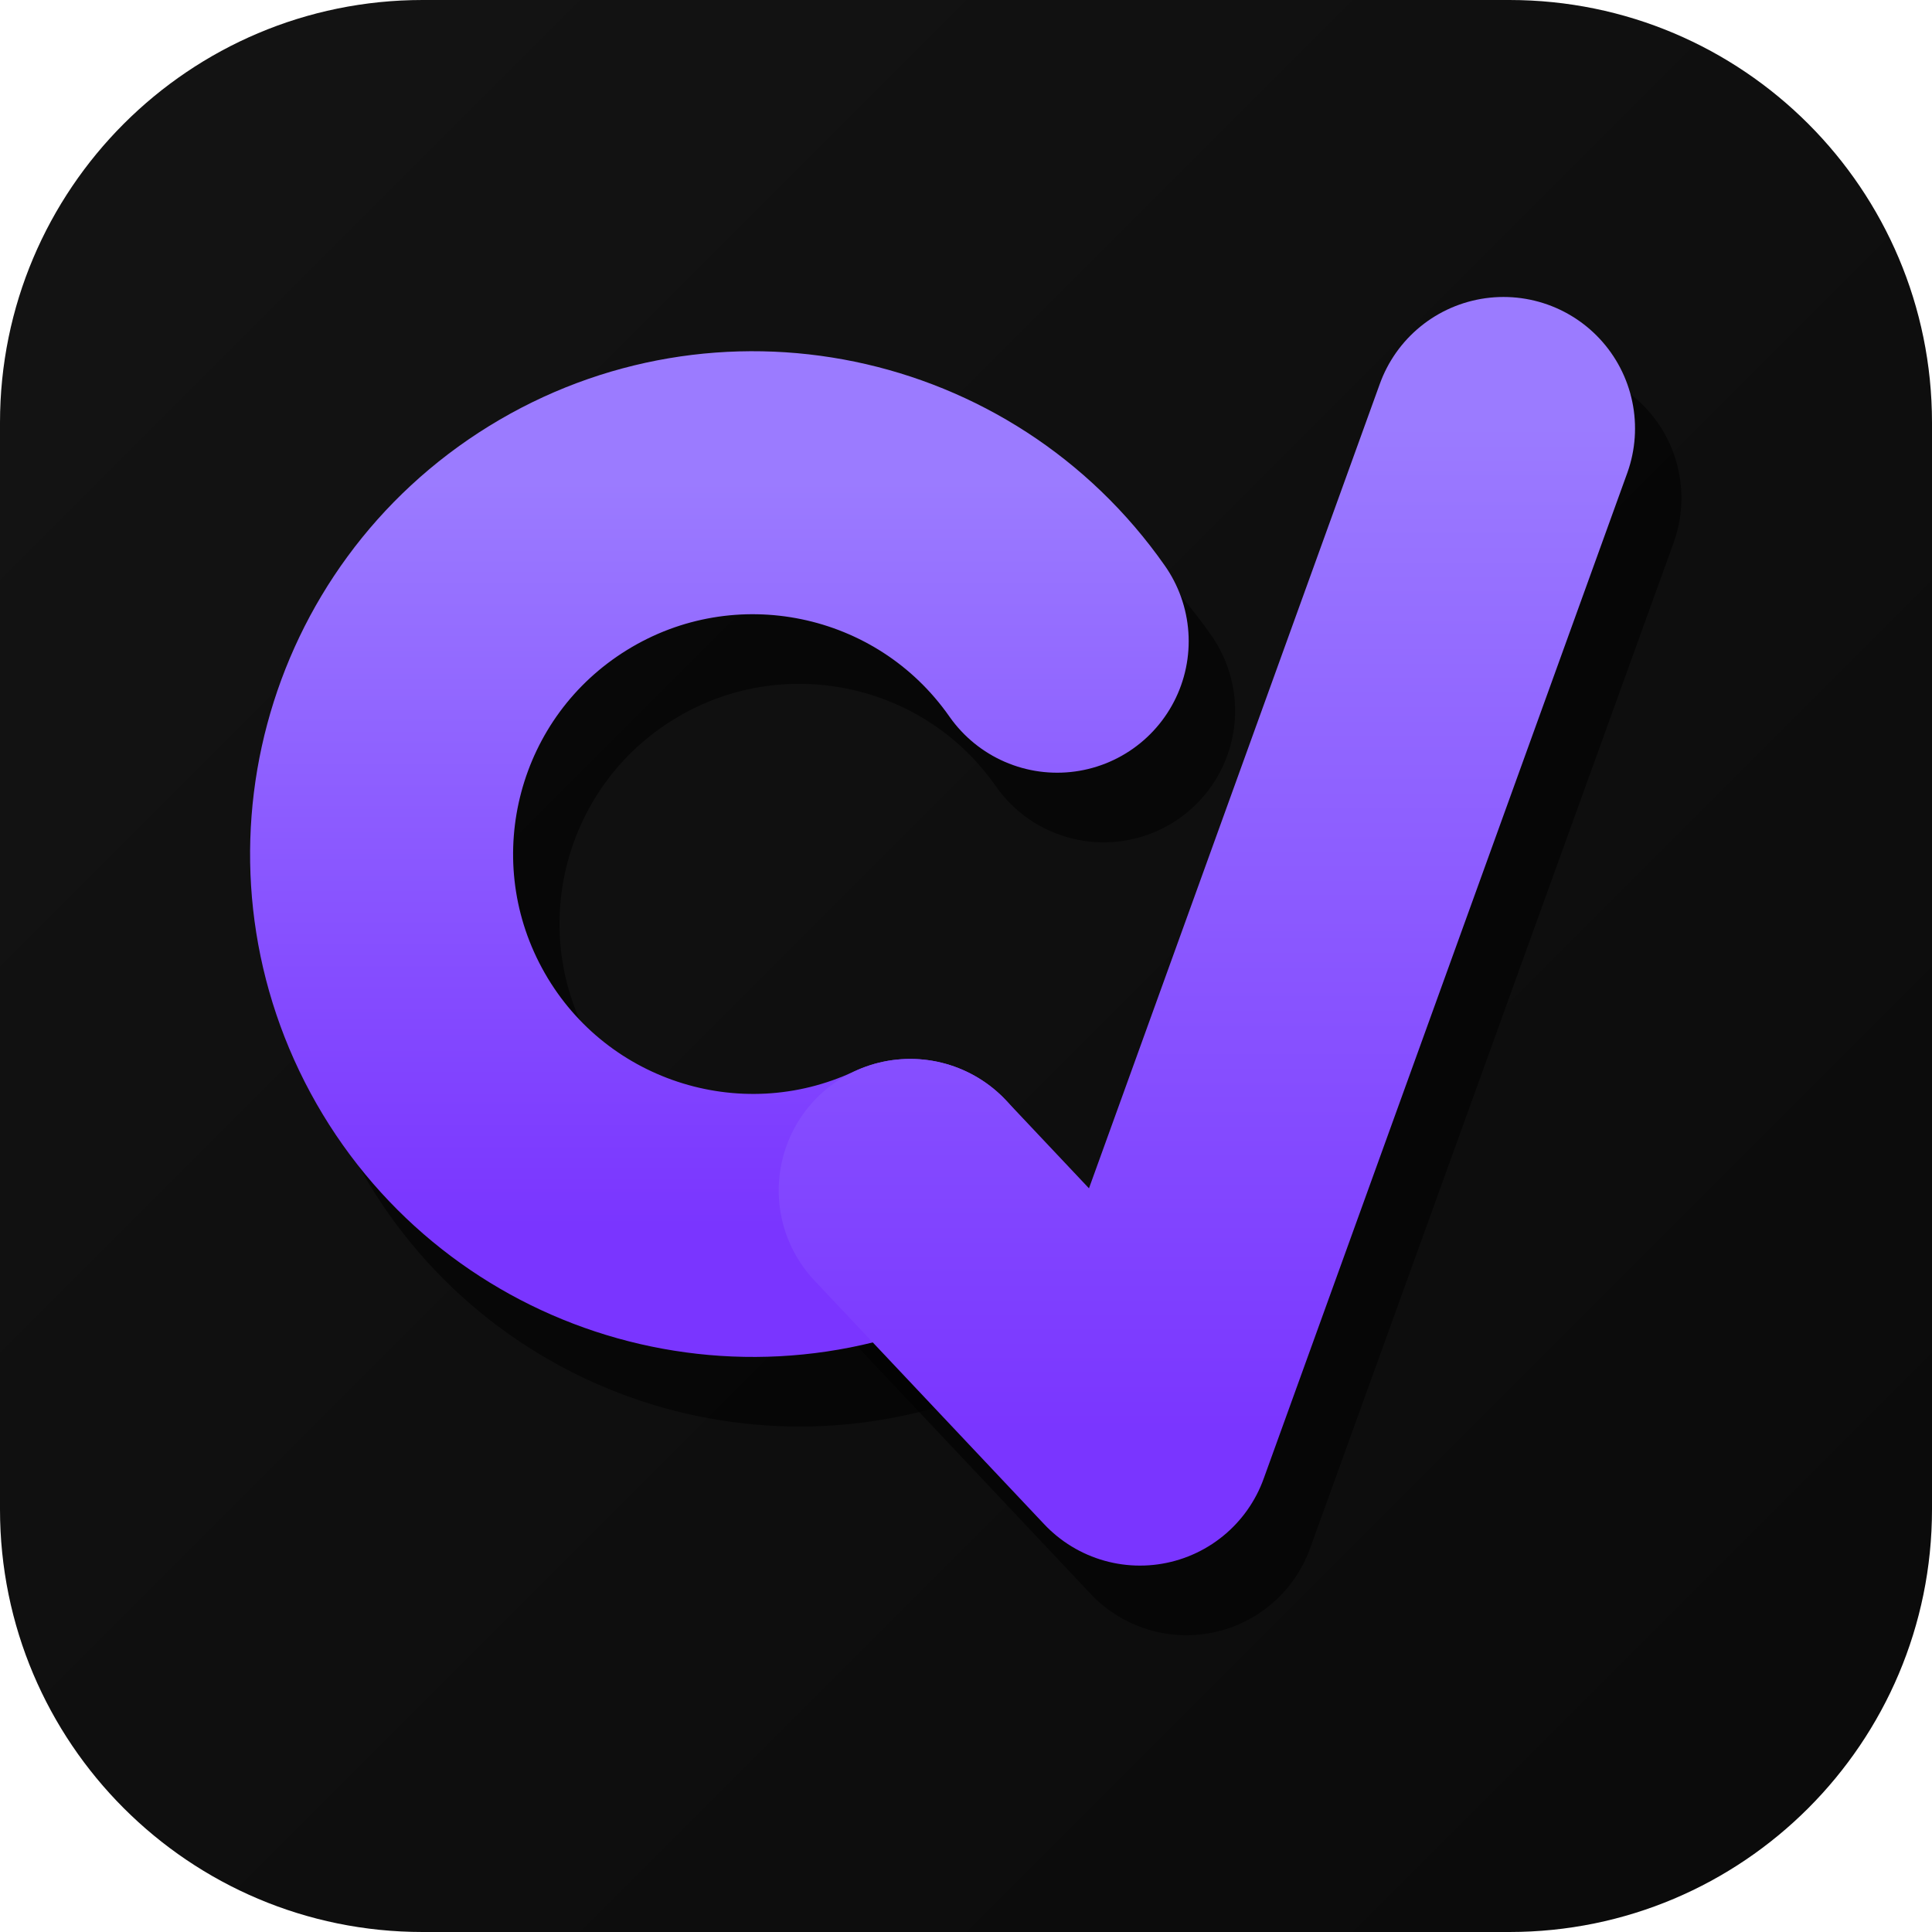
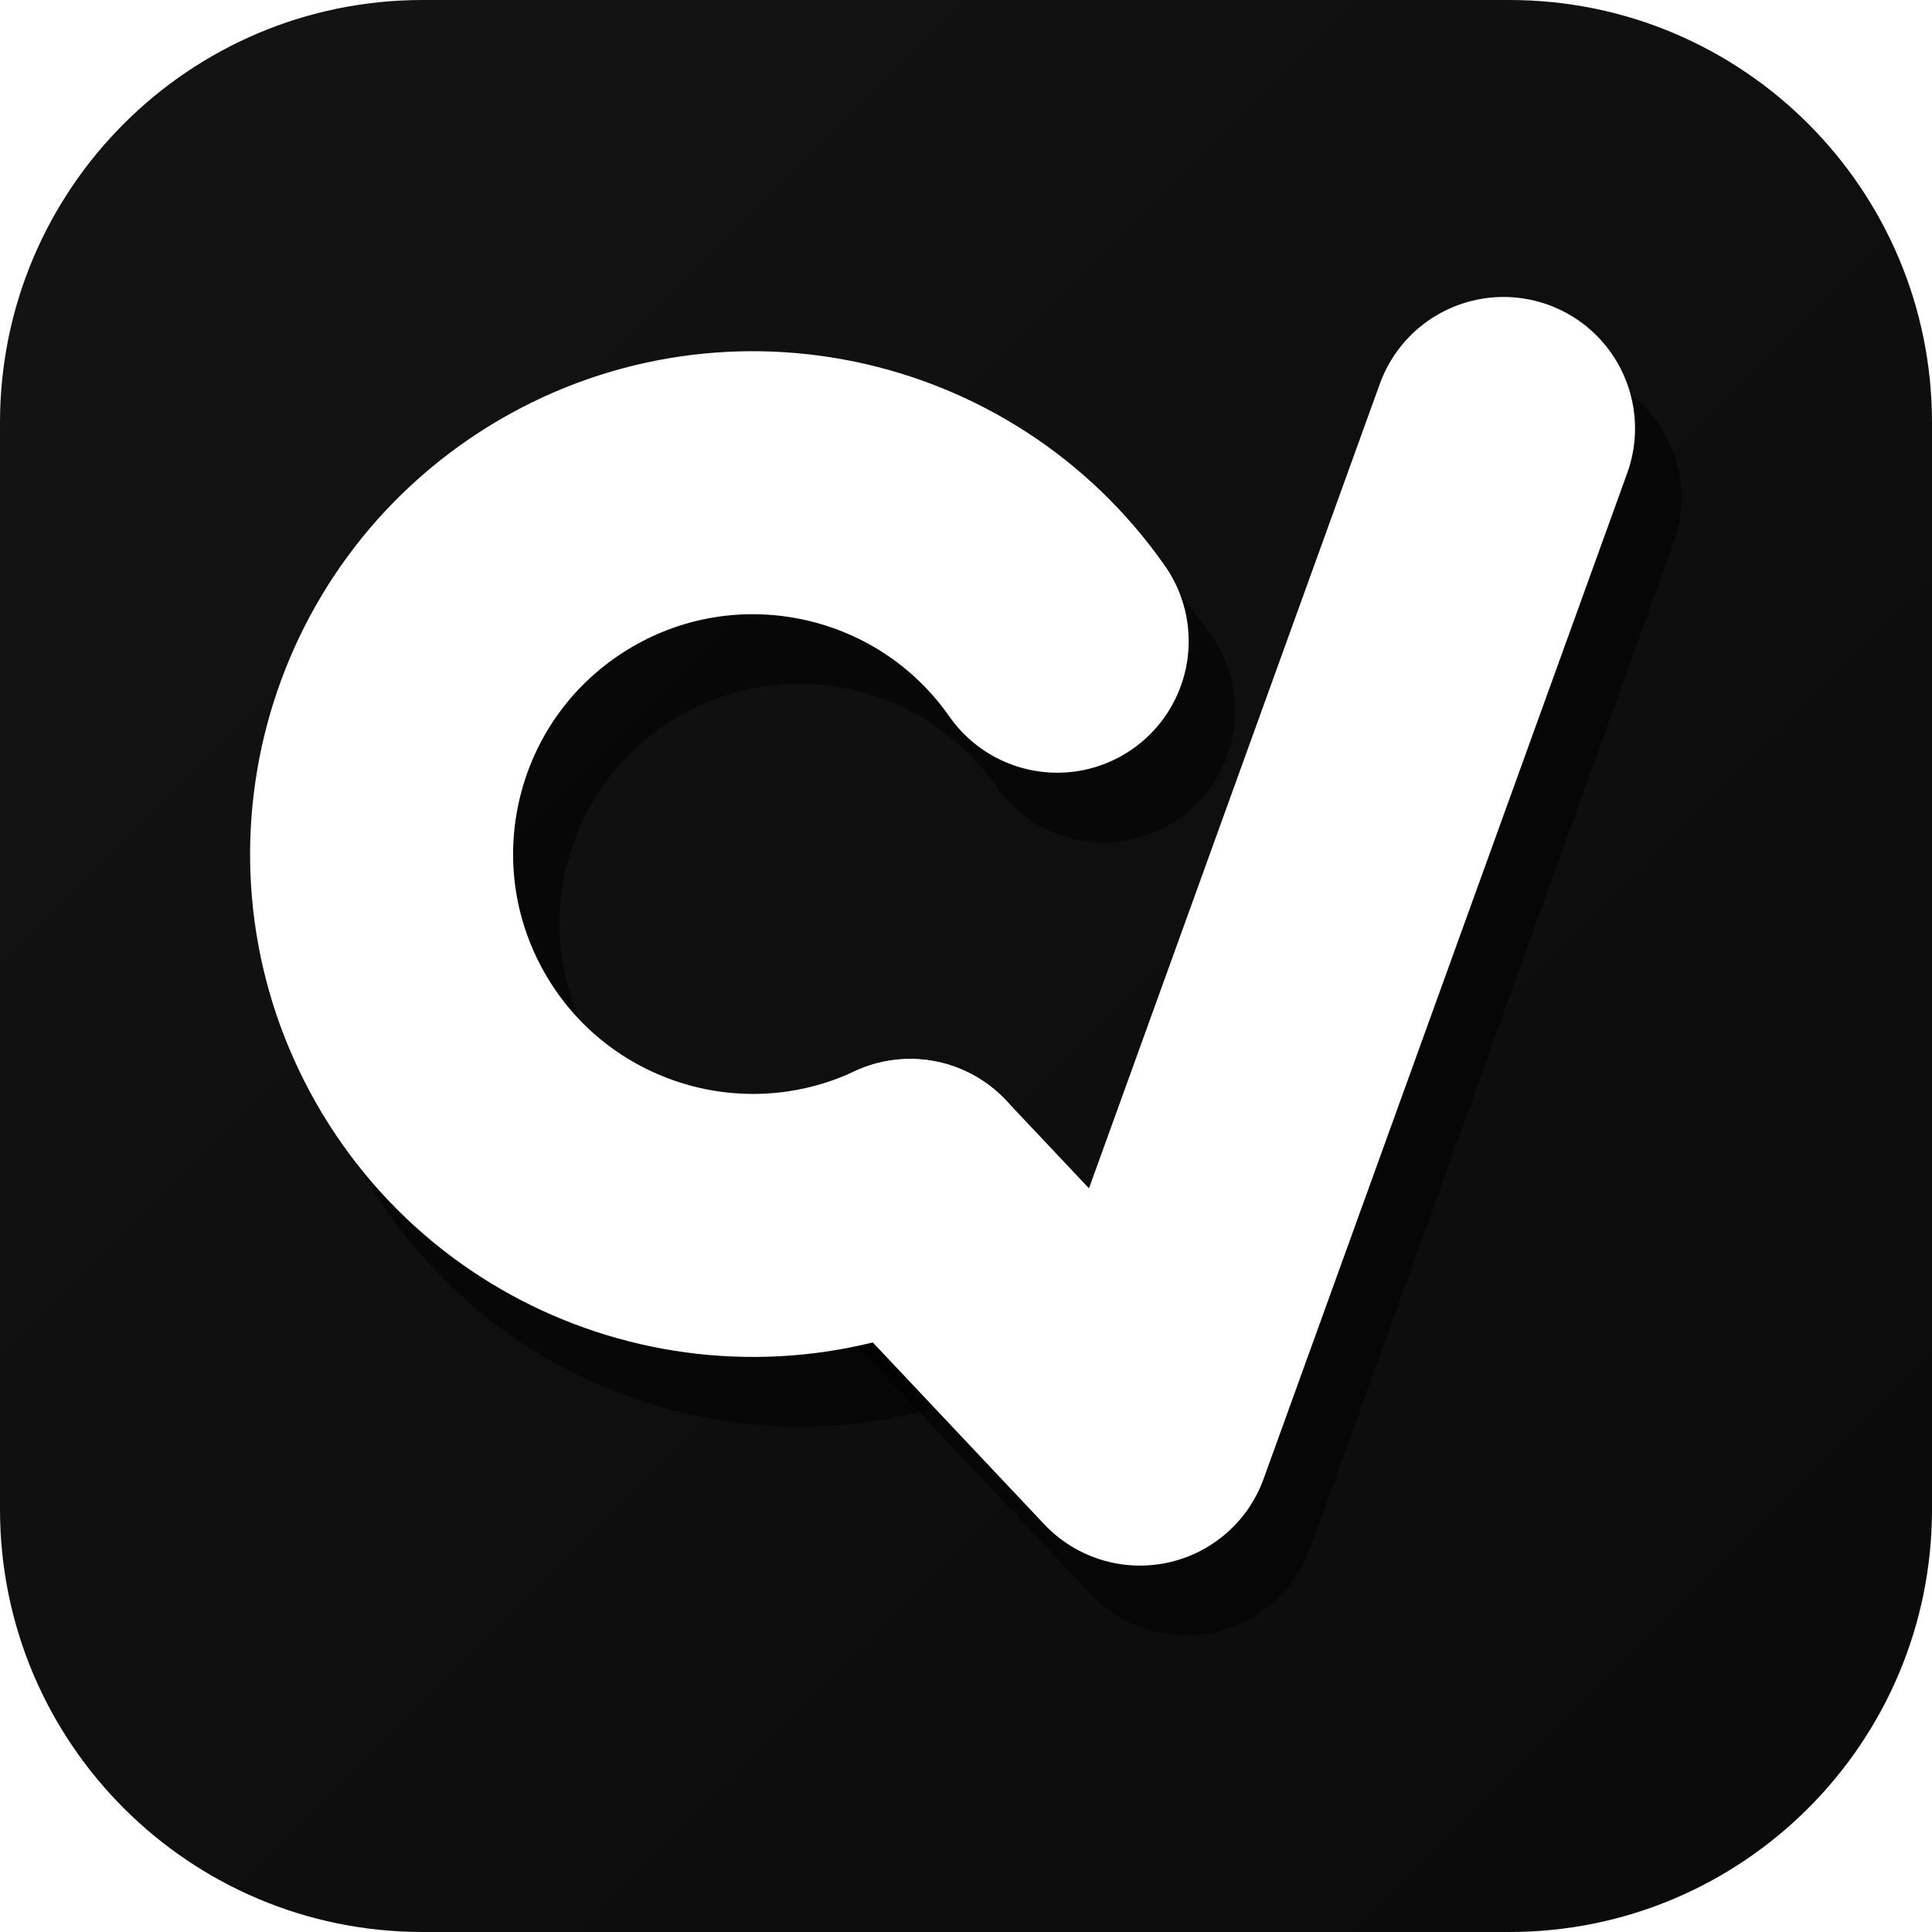
<svg xmlns="http://www.w3.org/2000/svg" width="512" height="512" viewBox="0 0 512 512" fill="none" role="img" aria-label="GV One">
  <defs>
-     <linearGradient id="nx-bg" x1="0" y1="0" x2="512" y2="512" gradientUnits="userSpaceOnUse">
+     <linearGradient id="nxw-bg" x1="0" y1="0" x2="512" y2="512" gradientUnits="userSpaceOnUse">
      <stop stop-color="#141414" />
      <stop offset="1" stop-color="#0a0a0a" />
    </linearGradient>
-     <linearGradient id="nx-lime" x1="0" y1="0" x2="0" y2="1">
-       <stop offset="0" stop-color="#9b7bff" />
-       <stop offset="1" stop-color="#7a35ff" />
+     <linearGradient id="nxw-mark" x1="0" y1="0" x2="0" y2="1">
+       <stop offset="0" stop-color="#ffffff" />
+       <stop offset="1" stop-color="#ffffff" />
    </linearGradient>
  </defs>
-   <rect width="512" height="512" rx="112" fill="url(#nx-bg)" />
+   <rect width="512" height="512" rx="112" fill="url(#nxw-bg)" />
  <g transform="translate(39.7,21.3) scale(2.05)">
    <g transform="translate(6,9)" stroke="#000000" stroke-opacity="0.55">
      <path d="M 98.3 143.5 A 48 48 0 1 1 117.3 72.5" stroke-width="34" stroke-linecap="round" fill="none" />
      <path d="M 98.3 143.5 L 128 175 L 175 45" stroke-width="34" stroke-linecap="round" stroke-linejoin="round" fill="none" />
    </g>
-     <path d="M 98.3 143.5 A 48 48 0 1 1 117.3 72.5" stroke="url(#nx-lime)" stroke-width="34" stroke-linecap="round" fill="none" />
-     <path d="M 98.3 143.5 L 128 175 L 175 45" stroke="url(#nx-lime)" stroke-width="34" stroke-linecap="round" stroke-linejoin="round" fill="none" />
+     <path d="M 98.3 143.5 A 48 48 0 1 1 117.3 72.5" stroke="url(#nxw-mark)" stroke-width="34" stroke-linecap="round" fill="none" />
+     <path d="M 98.3 143.5 L 128 175 L 175 45" stroke="url(#nxw-mark)" stroke-width="34" stroke-linecap="round" stroke-linejoin="round" fill="none" />
  </g>
</svg>
